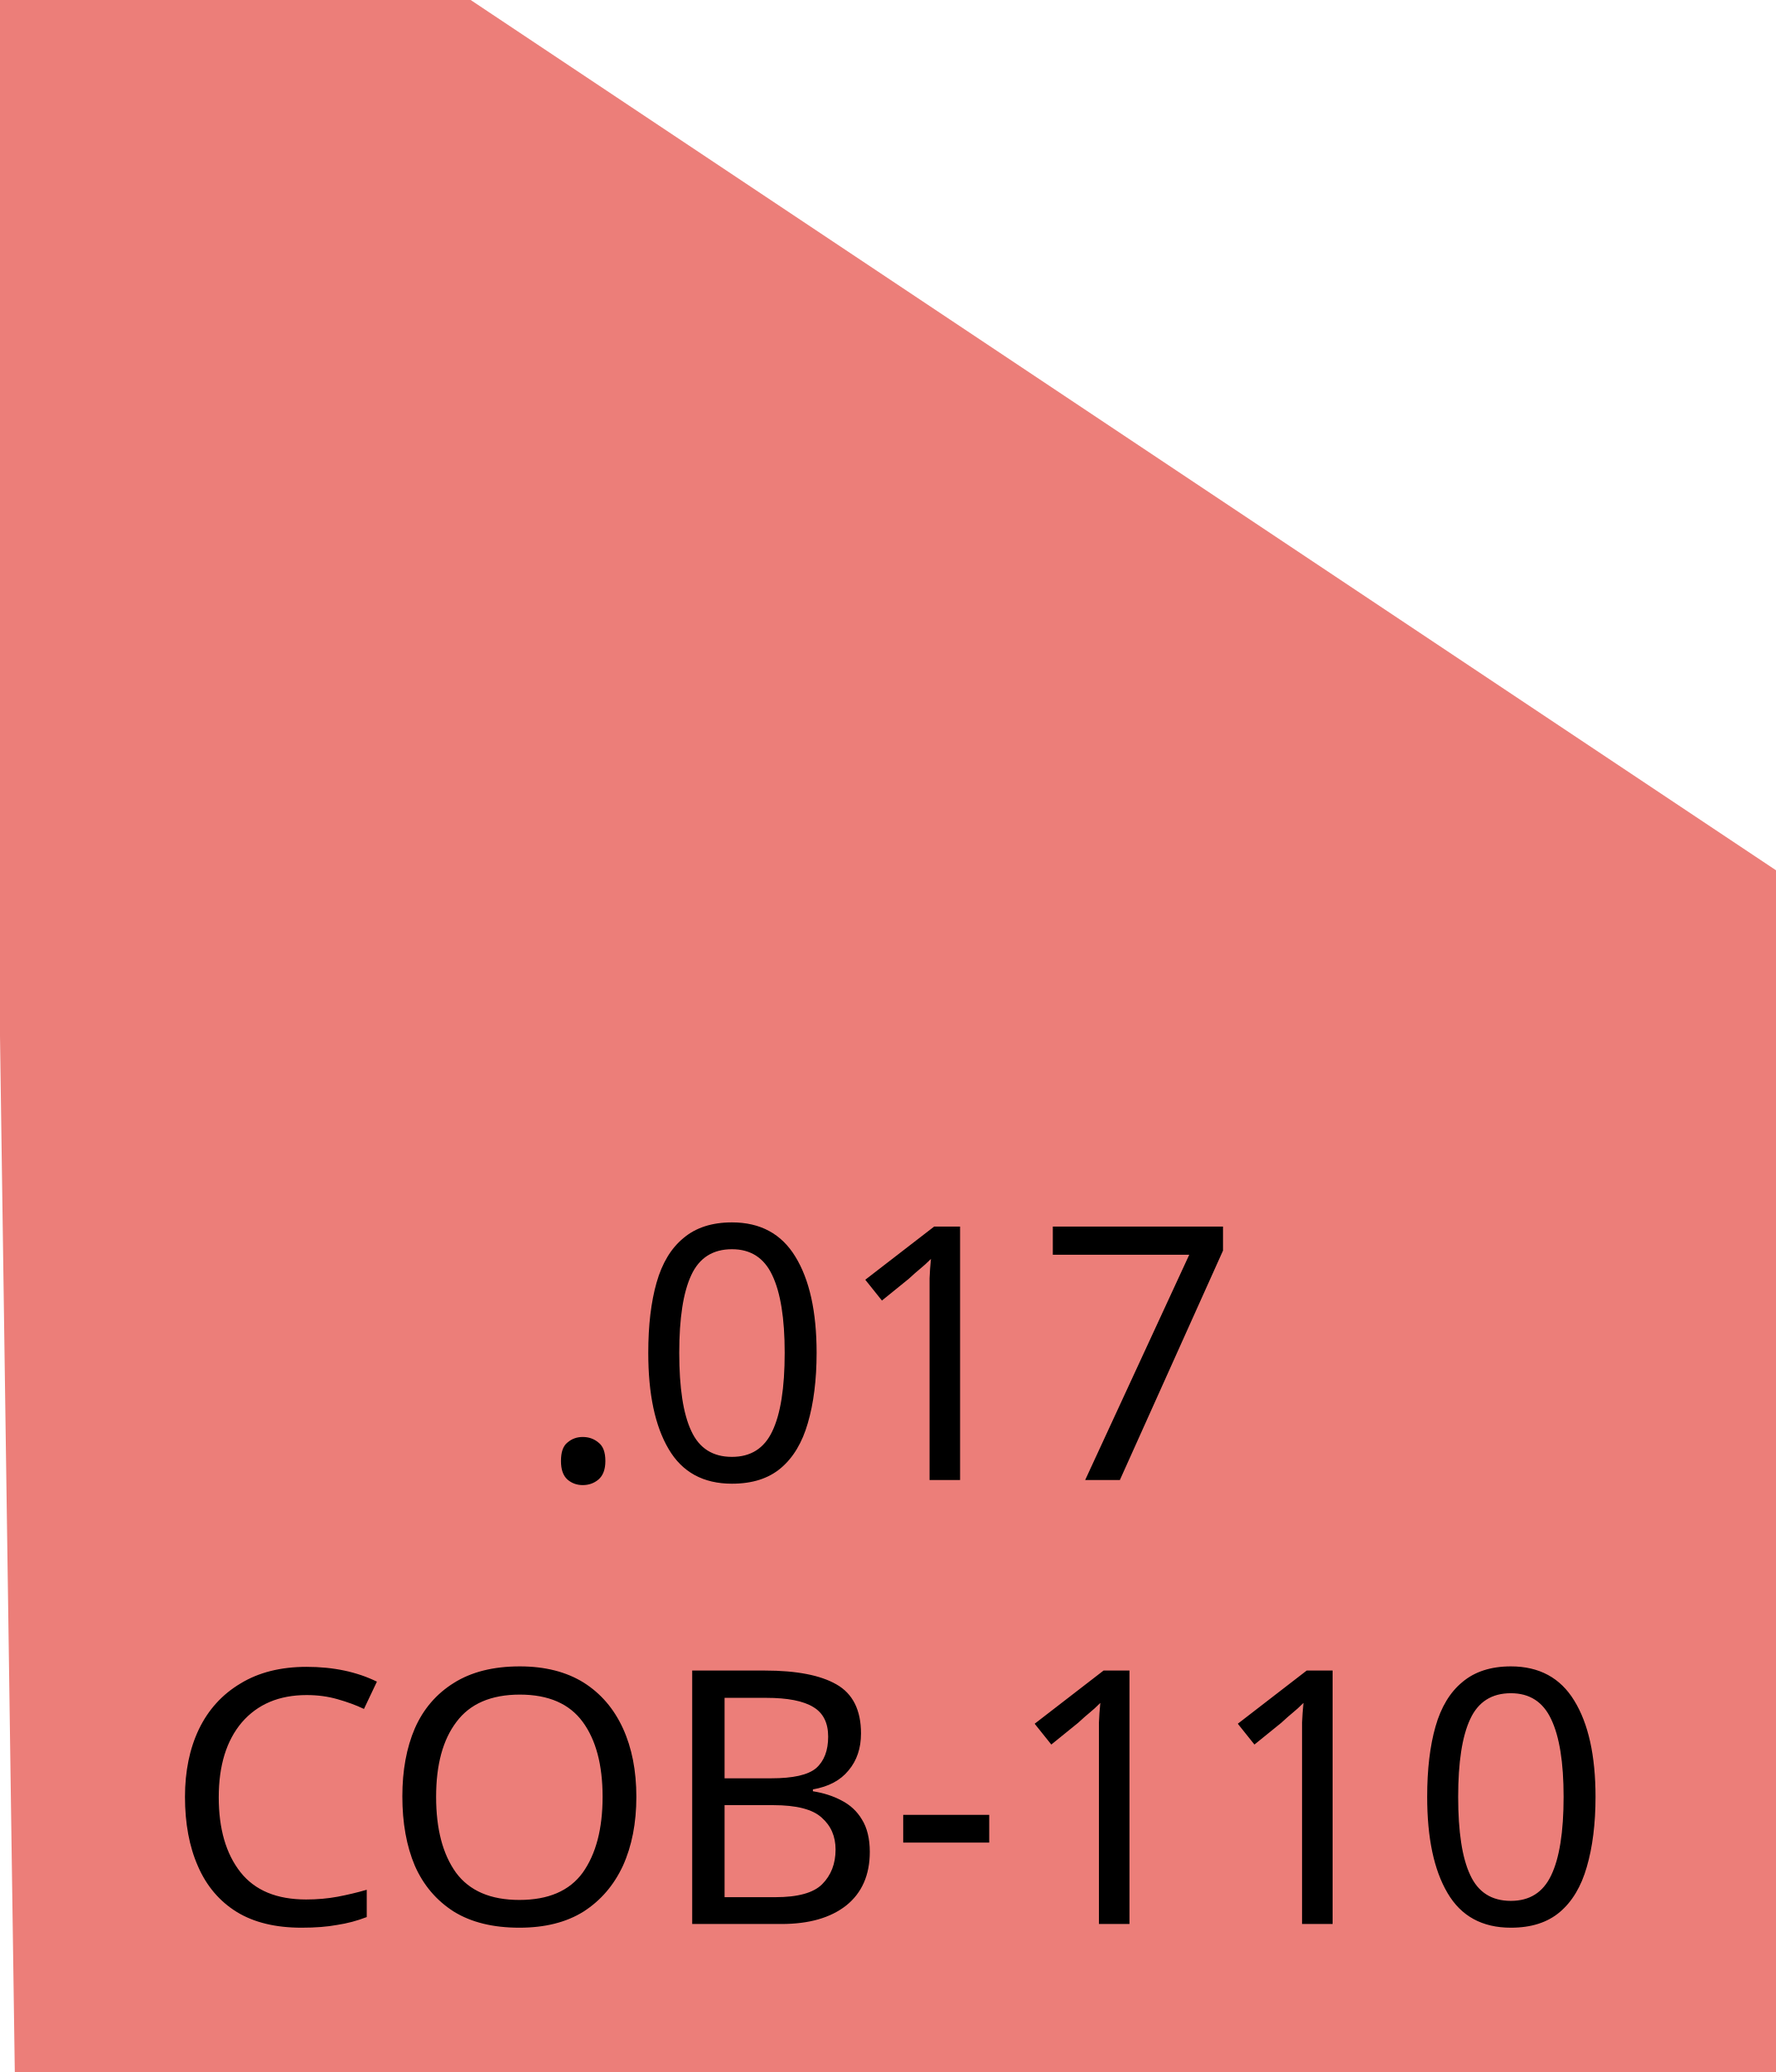
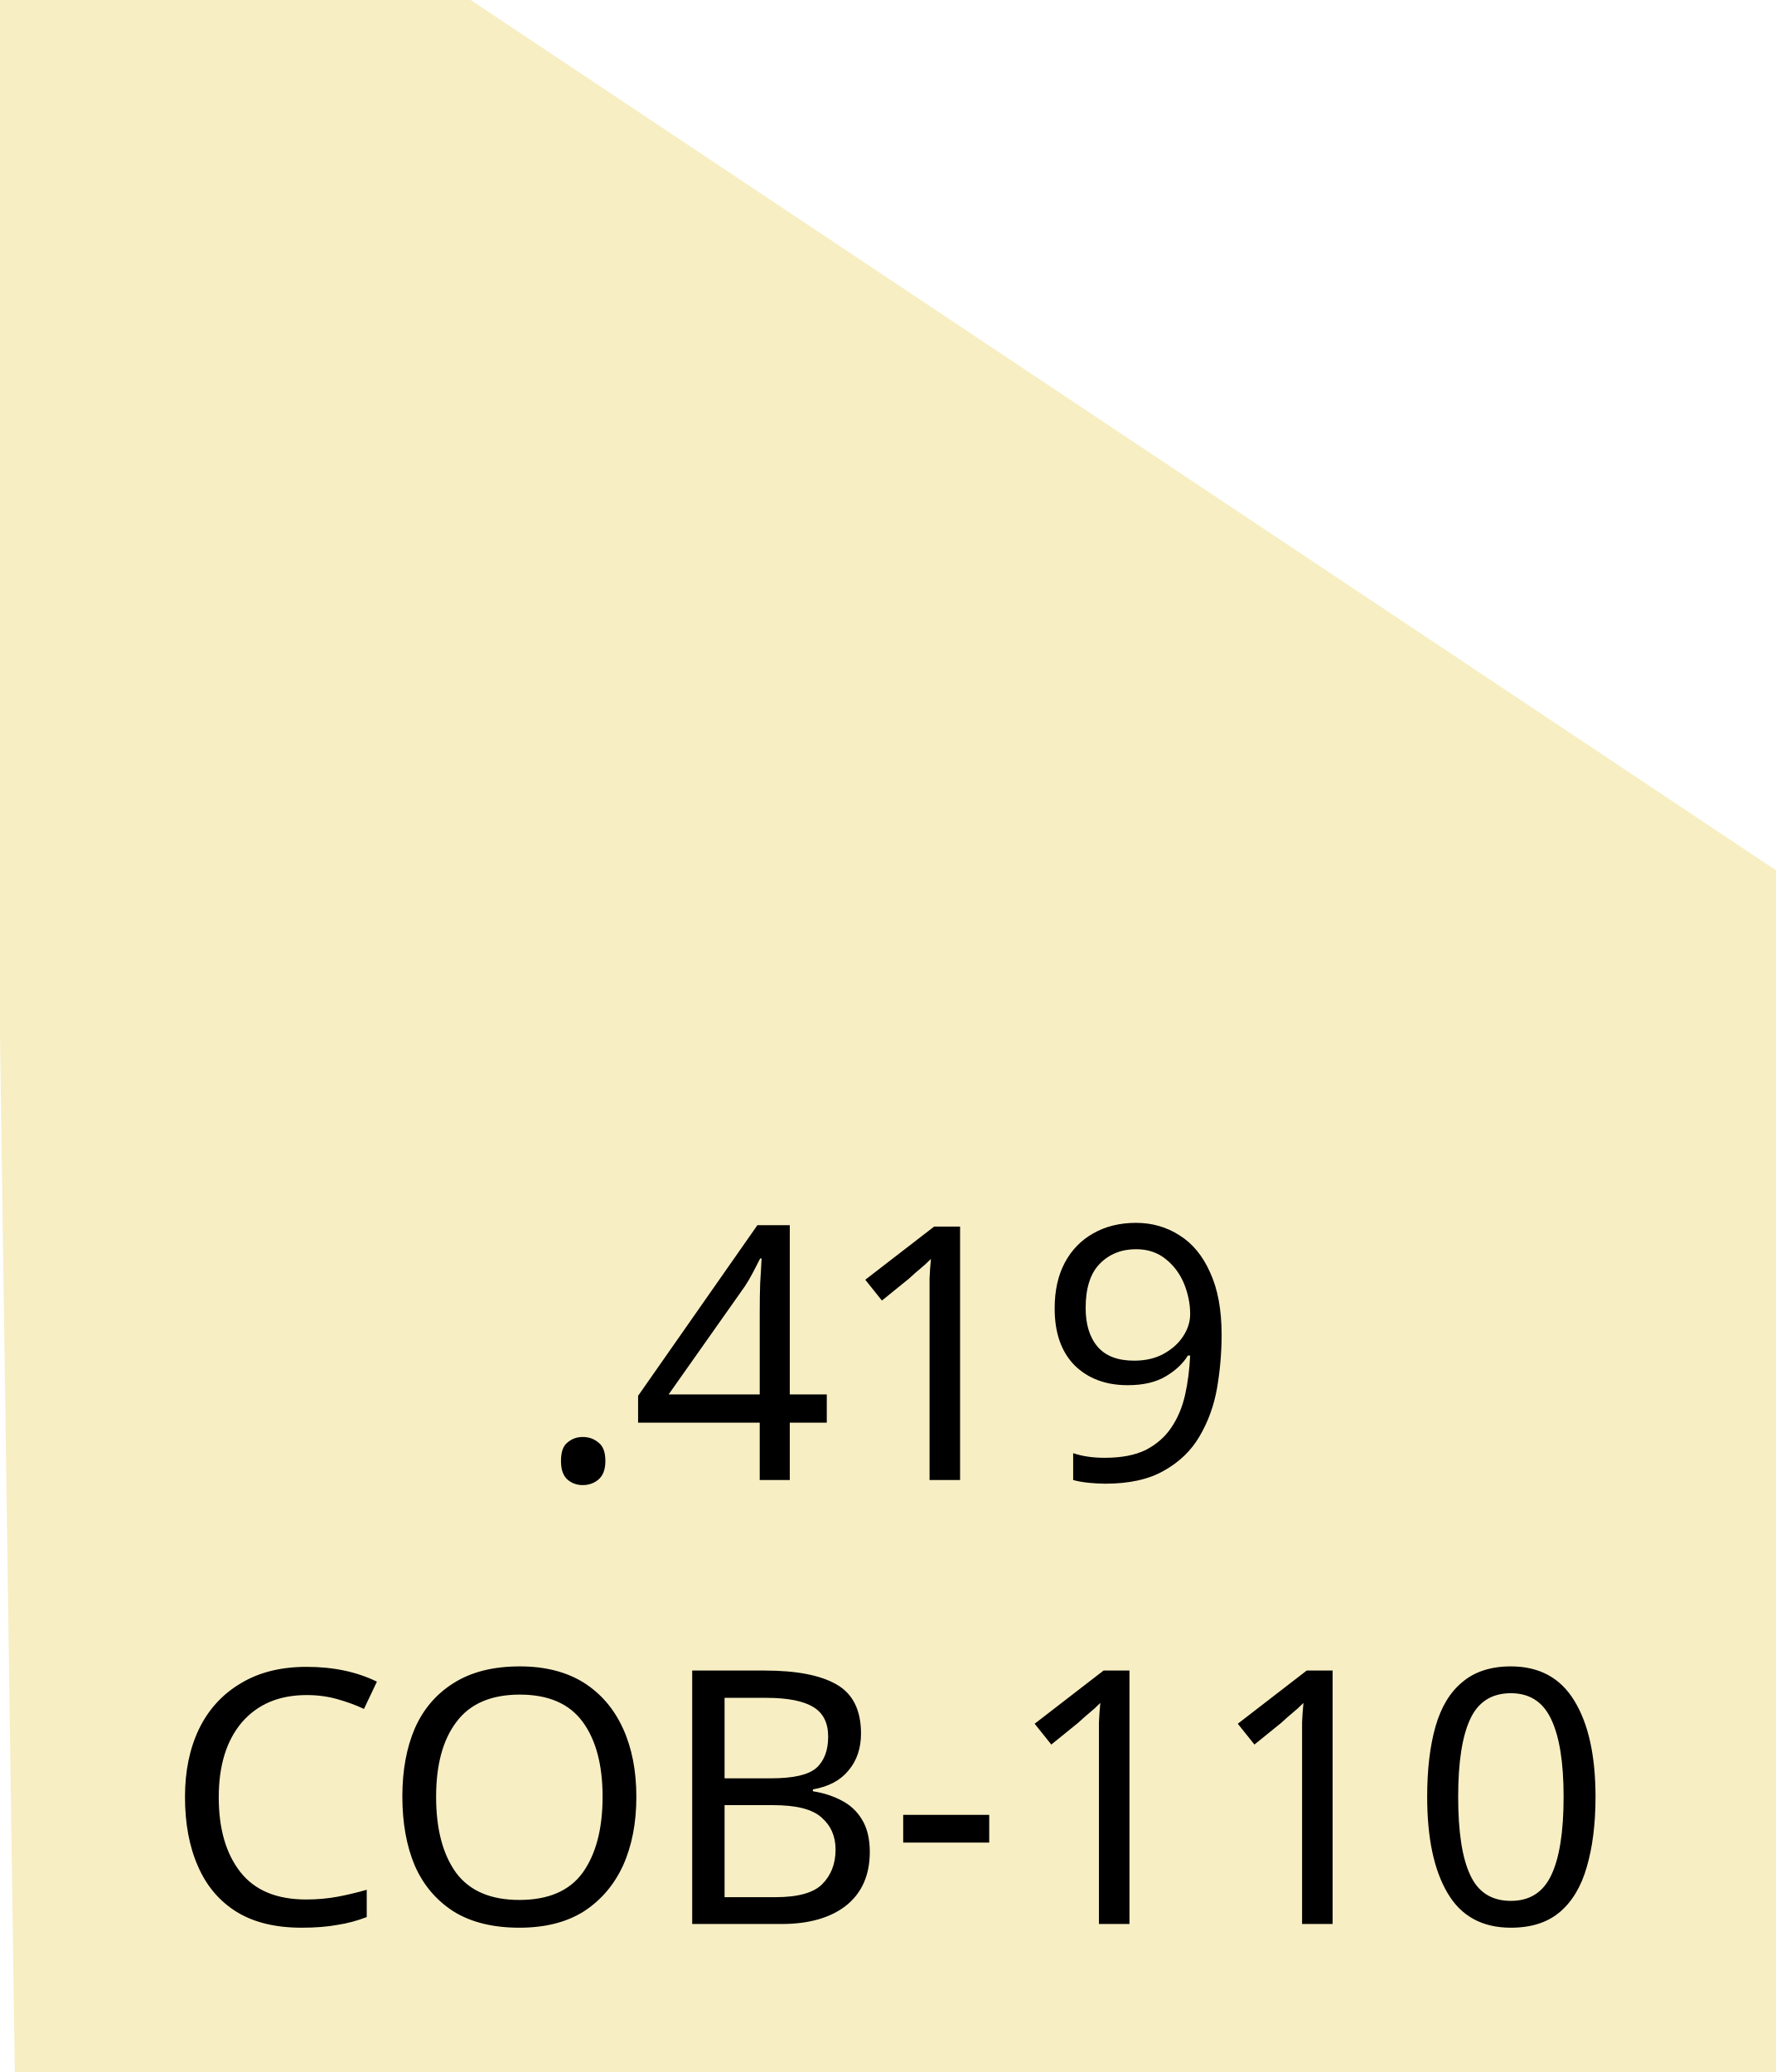
<svg xmlns="http://www.w3.org/2000/svg" width="60" height="70" viewBox="0 0 60 70" fill="none">
-   <polygon points="1,70 60,70 60,30 15,0 15,0 0,0" fill="#ec7e79" stroke="#ec7e79" />
-   <text x="30" y="50" text-anchor="middle" font-family="Frutiger" font-size="12" fill="black">.017</text>
+   <polygon points="1,70 60,70 60,30 15,0 15,0 0,0" fill="#f7eec3" stroke="#f7eec3" />
+   <text x="30" y="50" text-anchor="middle" font-family="Frutiger" font-size="12" fill="black">.419</text>
  <text x="30" y="65" text-anchor="middle" font-family="Frutiger" font-size="12" fill="black">COB-110</text>
</svg>
